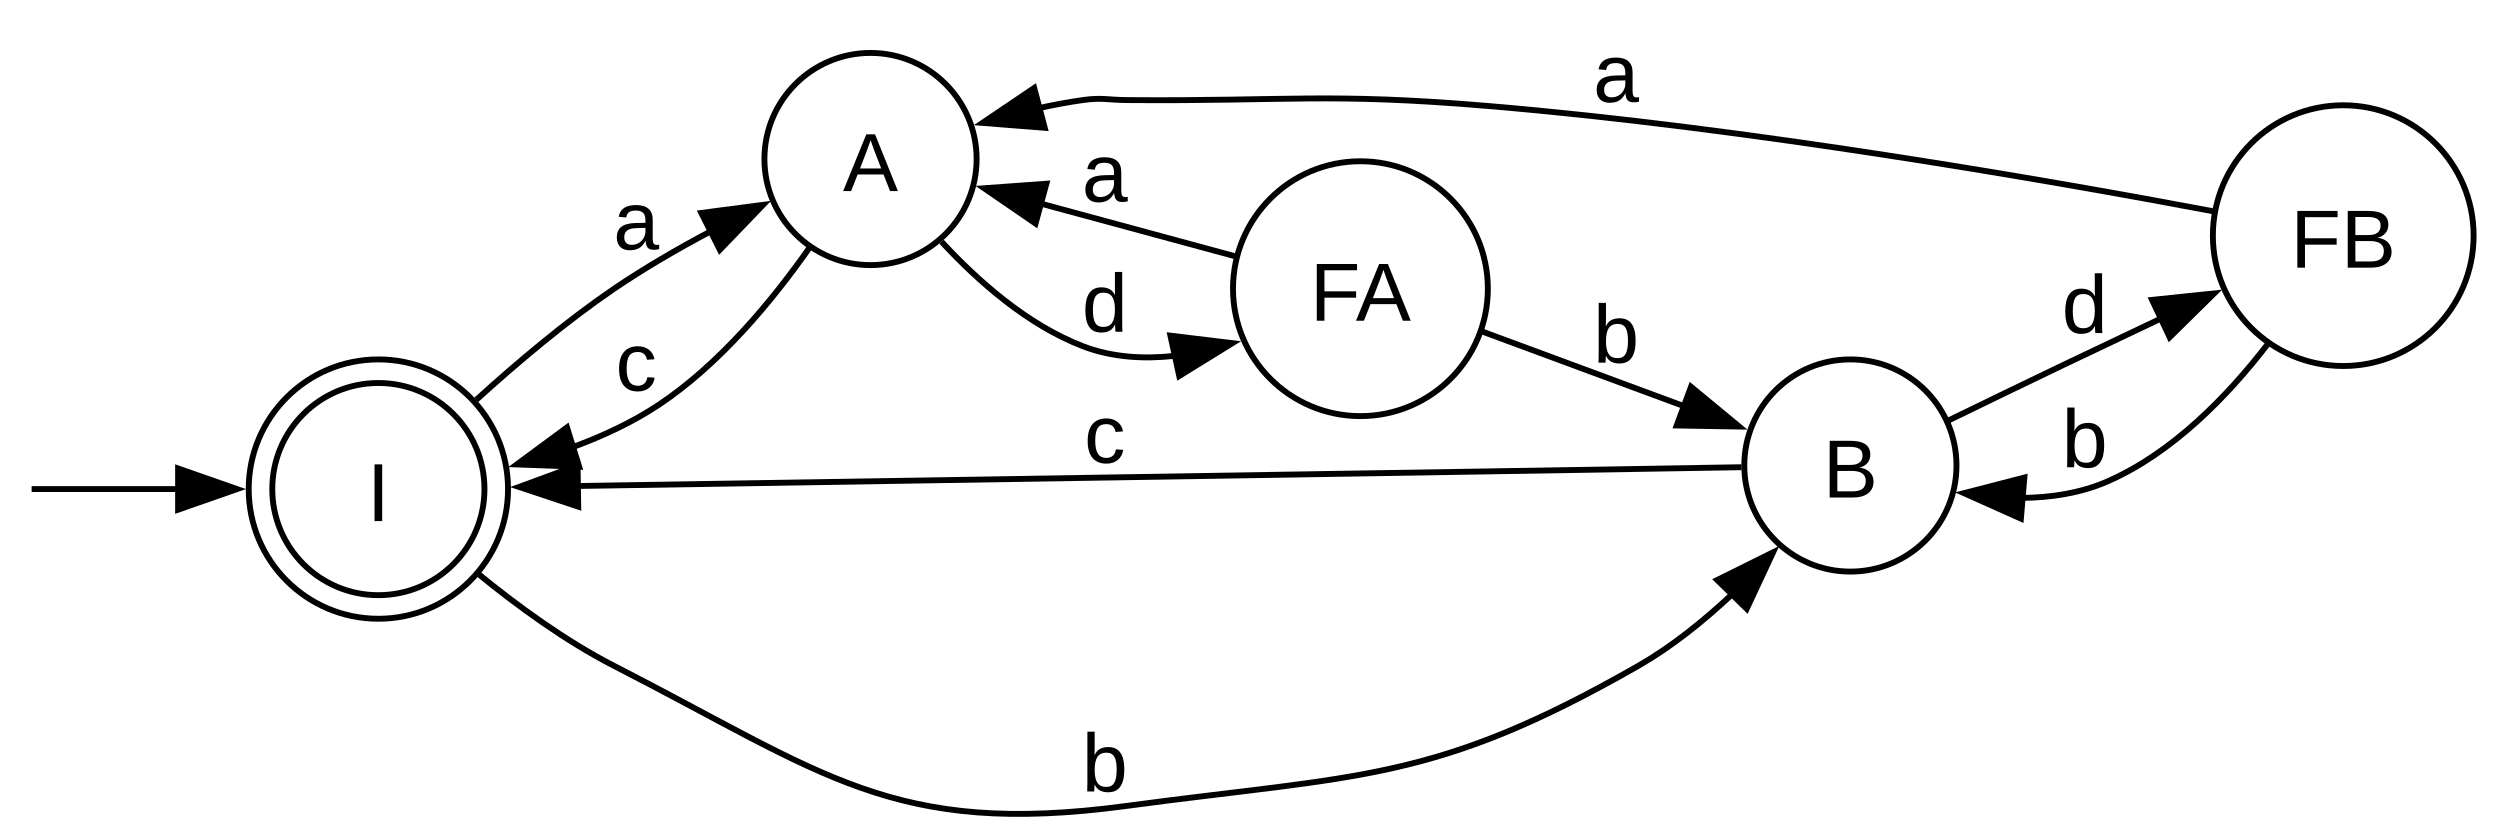
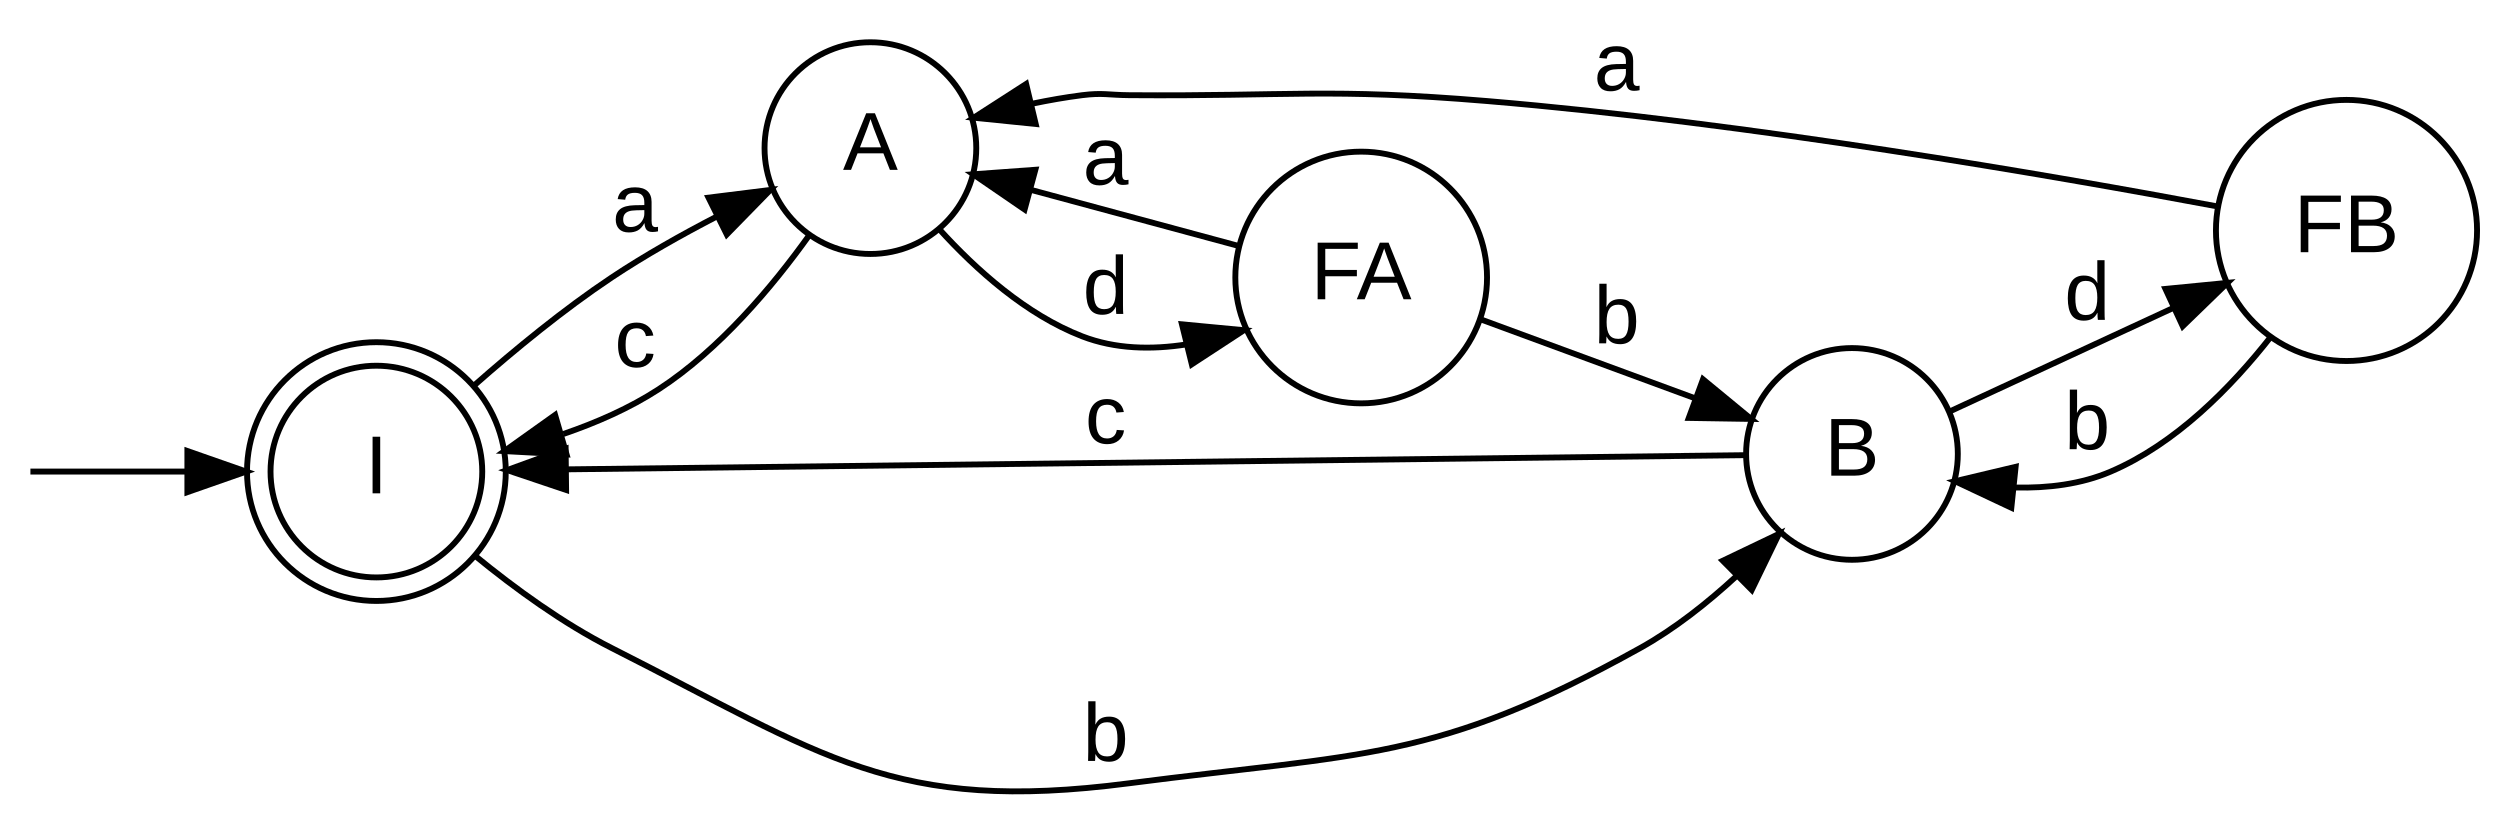
- <svg xmlns="http://www.w3.org/2000/svg" width="423pt" height="142pt" viewBox="0.00 0.00 423.21 142.39">
-   <g id="graph0" class="graph" transform="scale(1 1) rotate(0) translate(4 138.39)">
+ <svg xmlns="http://www.w3.org/2000/svg" width="425pt" height="139pt" viewBox="0.00 0.00 425.09 138.66">
+   <g id="graph0" class="graph" transform="scale(1 1) rotate(0) translate(4 134.66)">
    <g id="node1" class="node">
</g>
    <g id="node2" class="node">
-       <ellipse fill="none" stroke="black" cx="59.72" cy="-55.41" rx="18" ry="18" />
-       <ellipse fill="none" stroke="black" cx="59.72" cy="-55.41" rx="22" ry="22" />
-       <text text-anchor="middle" x="59.72" y="-49.98" font-family="Arial" font-size="14.00">I</text>
+       <ellipse fill="none" stroke="black" cx="60" cy="-54.66" rx="18" ry="18" />
+       <ellipse fill="none" stroke="black" cx="60" cy="-54.66" rx="22" ry="22" />
+       <text text-anchor="middle" x="60" y="-50.96" font-family="Arial" font-size="14.00">I</text>
    </g>
    <g id="edge1" class="edge">
-       <path fill="none" stroke="black" d="M0.89,-55.41C2.38,-55.41 13.74,-55.41 26,-55.41" />
-       <polygon fill="black" stroke="black" points="25.74,-58.91 35.74,-55.41 25.74,-51.91 25.74,-58.91" />
+       <path fill="none" stroke="black" d="M1.17,-54.66C2.72,-54.66 14.89,-54.66 27.67,-54.66" />
+       <polygon fill="black" stroke="black" points="27.86,-58.16 37.86,-54.66 27.86,-51.16 27.86,-58.16" />
    </g>
    <g id="node3" class="node">
-       <ellipse fill="none" stroke="black" cx="143.22" cy="-111.41" rx="18" ry="18" />
-       <text text-anchor="middle" x="143.22" y="-105.98" font-family="Arial" font-size="14.00">A</text>
+       <ellipse fill="none" stroke="black" cx="144" cy="-109.66" rx="18" ry="18" />
+       <text text-anchor="middle" x="144" y="-105.96" font-family="Arial" font-size="14.00">A</text>
    </g>
    <g id="edge2" class="edge">
-       <path fill="none" stroke="black" d="M76.33,-70.55C83.2,-76.79 91.55,-83.85 99.72,-89.41 104.83,-92.88 110.55,-96.2 116.11,-99.15" />
-       <polygon fill="black" stroke="black" points="114.51,-102.26 125.01,-103.64 117.66,-96.01 114.51,-102.26" />
-       <text text-anchor="middle" x="103.47" y="-96.07" font-family="Arial" font-size="14.00">a</text>
+       <path fill="none" stroke="black" d="M76.66,-69.34C83.54,-75.4 91.88,-82.25 100,-87.66 105.59,-91.38 111.89,-94.93 117.9,-98.04" />
+       <polygon fill="black" stroke="black" points="116.47,-101.24 126.99,-102.55 119.58,-94.97 116.47,-101.24" />
+       <text text-anchor="middle" x="104" y="-95.46" font-family="Arial" font-size="14.00">a</text>
    </g>
    <g id="node4" class="node">
-       <ellipse fill="none" stroke="black" cx="309.47" cy="-59.41" rx="18" ry="18" />
-       <text text-anchor="middle" x="309.47" y="-53.98" font-family="Arial" font-size="14.00">B</text>
+       <ellipse fill="none" stroke="black" cx="310.9" cy="-57.66" rx="18" ry="18" />
+       <text text-anchor="middle" x="310.9" y="-53.96" font-family="Arial" font-size="14.00">B</text>
    </g>
    <g id="edge3" class="edge">
-       <path fill="none" stroke="black" d="M76.52,-41.14C83.28,-35.61 91.51,-29.61 99.72,-25.41 135.4,-7.15 147,3.68 186.72,-1.66 226.34,-6.98 238.76,-5.58 273.47,-25.41 279.17,-28.67 284.62,-33.07 289.46,-37.62" />
-       <polygon fill="black" stroke="black" points="286.87,-39.98 296.36,-44.69 291.88,-35.09 286.87,-39.98" />
-       <text text-anchor="middle" x="182.97" y="-4.11" font-family="Arial" font-size="14.00">b</text>
+       <path fill="none" stroke="black" d="M76.78,-40.34C83.54,-34.81 91.77,-28.82 100,-24.66 136.08,-6.43 147.91,3.56 188,-1.66 227.62,-6.81 239.98,-5.25 274.9,-24.66 280.74,-27.91 286.35,-32.35 291.31,-36.93" />
+       <polygon fill="black" stroke="black" points="288.93,-39.5 298.49,-44.07 293.86,-34.53 288.93,-39.5" />
+       <text text-anchor="middle" x="184" y="-5.46" font-family="Arial" font-size="14.00">b</text>
    </g>
    <g id="edge4" class="edge">
-       <path fill="none" stroke="black" d="M132.87,-96.37C126.61,-87.44 117.63,-76.56 107.22,-69.66 102.83,-66.75 97.81,-64.41 92.73,-62.54" />
-       <polygon fill="black" stroke="black" points="93.79,-59.2 83.2,-59.59 91.72,-65.88 93.79,-59.2" />
-       <text text-anchor="middle" x="103.47" y="-72.11" font-family="Arial" font-size="14.00">c</text>
+       <path fill="none" stroke="black" d="M133.61,-94.86C127.34,-86.09 118.35,-75.4 108,-68.66 103.09,-65.47 97.43,-62.98 91.78,-61.05" />
+       <polygon fill="black" stroke="black" points="92.34,-57.57 81.76,-58.14 90.39,-64.29 92.34,-57.57" />
+       <text text-anchor="middle" x="104" y="-72.46" font-family="Arial" font-size="14.00">c</text>
    </g>
    <g id="node5" class="node">
-       <ellipse fill="none" stroke="black" cx="226.34" cy="-89.41" rx="21.62" ry="21.62" />
-       <text text-anchor="middle" x="226.34" y="-83.98" font-family="Arial" font-size="14.00">FA</text>
+       <ellipse fill="none" stroke="black" cx="227.45" cy="-87.66" rx="21.4" ry="21.4" />
+       <text text-anchor="middle" x="227.45" y="-83.96" font-family="Arial" font-size="14.00">FA</text>
    </g>
    <g id="edge5" class="edge">
-       <path fill="none" stroke="black" d="M155.27,-97.38C161.5,-90.64 169.88,-83.26 179.22,-79.66 184.16,-77.75 189.56,-77.43 194.86,-78.02" />
-       <polygon fill="black" stroke="black" points="194.1,-81.44 204.62,-80.17 195.6,-74.6 194.1,-81.44" />
-       <text text-anchor="middle" x="182.97" y="-82.11" font-family="Arial" font-size="14.00">d</text>
+       <path fill="none" stroke="black" d="M155.73,-95.85C161.97,-88.98 170.48,-81.35 180,-77.66 185.62,-75.48 191.81,-75.35 197.79,-76.29" />
+       <polygon fill="black" stroke="black" points="196.97,-79.7 207.52,-78.7 198.65,-72.9 196.97,-79.7" />
+       <text text-anchor="middle" x="184" y="-81.46" font-family="Arial" font-size="14.00">d</text>
    </g>
    <g id="edge6" class="edge">
-       <path fill="none" stroke="black" d="M290.99,-59.12C278.91,-58.92 262.46,-58.65 247.97,-58.41 193.7,-57.53 130.59,-56.52 93.24,-55.93" />
-       <polygon fill="black" stroke="black" points="93.63,-52.43 83.58,-55.77 93.52,-59.43 93.63,-52.43" />
-       <text text-anchor="middle" x="182.97" y="-59.87" font-family="Arial" font-size="14.00">c</text>
+       <path fill="none" stroke="black" d="M292.78,-57.45C251.41,-56.95 145.55,-55.68 92.41,-55.04" />
+       <polygon fill="black" stroke="black" points="92.26,-51.53 82.22,-54.91 92.18,-58.53 92.26,-51.53" />
+       <text text-anchor="middle" x="184" y="-59.46" font-family="Arial" font-size="14.00">c</text>
    </g>
    <g id="node6" class="node">
-       <ellipse fill="none" stroke="black" cx="393.09" cy="-98.41" rx="22.12" ry="22.12" />
-       <text text-anchor="middle" x="393.09" y="-92.98" font-family="Arial" font-size="14.00">FB</text>
+       <ellipse fill="none" stroke="black" cx="394.99" cy="-95.66" rx="22.2" ry="22.2" />
+       <text text-anchor="middle" x="394.99" y="-91.96" font-family="Arial" font-size="14.00">FB</text>
    </g>
    <g id="edge7" class="edge">
-       <path fill="none" stroke="black" d="M326.13,-67.06C332.17,-70 339.13,-73.38 345.47,-76.41 350.88,-79 356.65,-81.74 362.23,-84.38" />
-       <polygon fill="black" stroke="black" points="360.65,-87.51 371.19,-88.61 363.64,-81.17 360.65,-87.51" />
-       <text text-anchor="middle" x="349.22" y="-81.88" font-family="Arial" font-size="14.00">d</text>
+       <path fill="none" stroke="black" d="M327.73,-64.98C338.42,-69.93 352.84,-76.61 365.5,-82.47" />
+       <polygon fill="black" stroke="black" points="364.2,-85.72 374.75,-86.75 367.14,-79.37 364.2,-85.72" />
+       <text text-anchor="middle" x="350.9" y="-80.46" font-family="Arial" font-size="14.00">d</text>
    </g>
    <g id="edge8" class="edge">
-       <path fill="none" stroke="black" d="M205.11,-94.9C195.13,-97.6 182.95,-100.91 172.1,-103.85" />
-       <polygon fill="black" stroke="black" points="171.22,-100.46 162.49,-106.45 173.06,-107.22 171.22,-100.46" />
-       <text text-anchor="middle" x="182.97" y="-104.18" font-family="Arial" font-size="14.00">a</text>
+       <path fill="none" stroke="black" d="M206.54,-93.04C195.95,-95.9 182.79,-99.45 171.37,-102.54" />
+       <polygon fill="black" stroke="black" points="170.22,-99.22 161.48,-105.21 172.05,-105.98 170.22,-99.22" />
+       <text text-anchor="middle" x="184" y="-103.46" font-family="Arial" font-size="14.00">a</text>
    </g>
    <g id="edge9" class="edge">
-       <path fill="none" stroke="black" d="M246.98,-82.15C257.32,-78.32 270.16,-73.58 281.42,-69.41" />
-       <polygon fill="black" stroke="black" points="282.43,-72.77 290.6,-66.02 280,-66.2 282.43,-72.77" />
-       <text text-anchor="middle" x="269.72" y="-76.86" font-family="Arial" font-size="14.00">b</text>
+       <path fill="none" stroke="black" d="M247.75,-80.55C258.59,-76.55 272.27,-71.52 284.03,-67.19" />
+       <polygon fill="black" stroke="black" points="285.57,-70.35 293.75,-63.61 283.15,-63.78 285.57,-70.35" />
+       <text text-anchor="middle" x="270.9" y="-76.46" font-family="Arial" font-size="14.00">b</text>
    </g>
    <g id="edge10" class="edge">
-       <path fill="none" stroke="black" d="M371.19,-102.51C343.25,-107.78 292.1,-116.7 247.97,-120.41 220.84,-122.69 213.94,-121.19 186.72,-121.41 183.39,-121.44 182.52,-121.87 179.22,-121.41 176.73,-121.06 174.17,-120.58 171.61,-120.01" />
-       <polygon fill="black" stroke="black" points="172.78,-116.7 162.21,-117.54 170.99,-123.47 172.78,-116.7" />
-       <text text-anchor="middle" x="269.72" y="-121.09" font-family="Arial" font-size="14.00">a</text>
+       <path fill="none" stroke="black" d="M372.95,-99.76C344.82,-105.03 293.33,-113.94 248.9,-117.66 221.92,-119.91 215.07,-118.44 188,-118.66 184.44,-118.69 183.53,-119.1 180,-118.66 177.24,-118.31 174.38,-117.81 171.54,-117.22" />
+       <polygon fill="black" stroke="black" points="172.11,-113.76 161.57,-114.83 170.48,-120.57 172.11,-113.76" />
+       <text text-anchor="middle" x="270.9" y="-119.46" font-family="Arial" font-size="14.00">a</text>
    </g>
    <g id="edge11" class="edge">
-       <path fill="none" stroke="black" d="M380.29,-80.03C373.49,-71.19 364.09,-61.48 352.97,-56.66 348.46,-54.71 343.44,-53.95 338.46,-53.91" />
-       <polygon fill="black" stroke="black" points="338.4,-50.4 328.73,-54.72 338.99,-57.37 338.4,-50.4" />
-       <text text-anchor="middle" x="349.22" y="-59.11" font-family="Arial" font-size="14.00">b</text>
+       <path fill="none" stroke="black" d="M382.14,-77.6C375.32,-68.91 365.93,-59.38 354.9,-54.66 349.87,-52.5 344.2,-51.82 338.67,-51.95" />
+       <polygon fill="black" stroke="black" points="338,-48.51 328.42,-53.02 338.73,-55.47 338,-48.51" />
+       <text text-anchor="middle" x="350.9" y="-58.46" font-family="Arial" font-size="14.00">b</text>
    </g>
  </g>
</svg>
